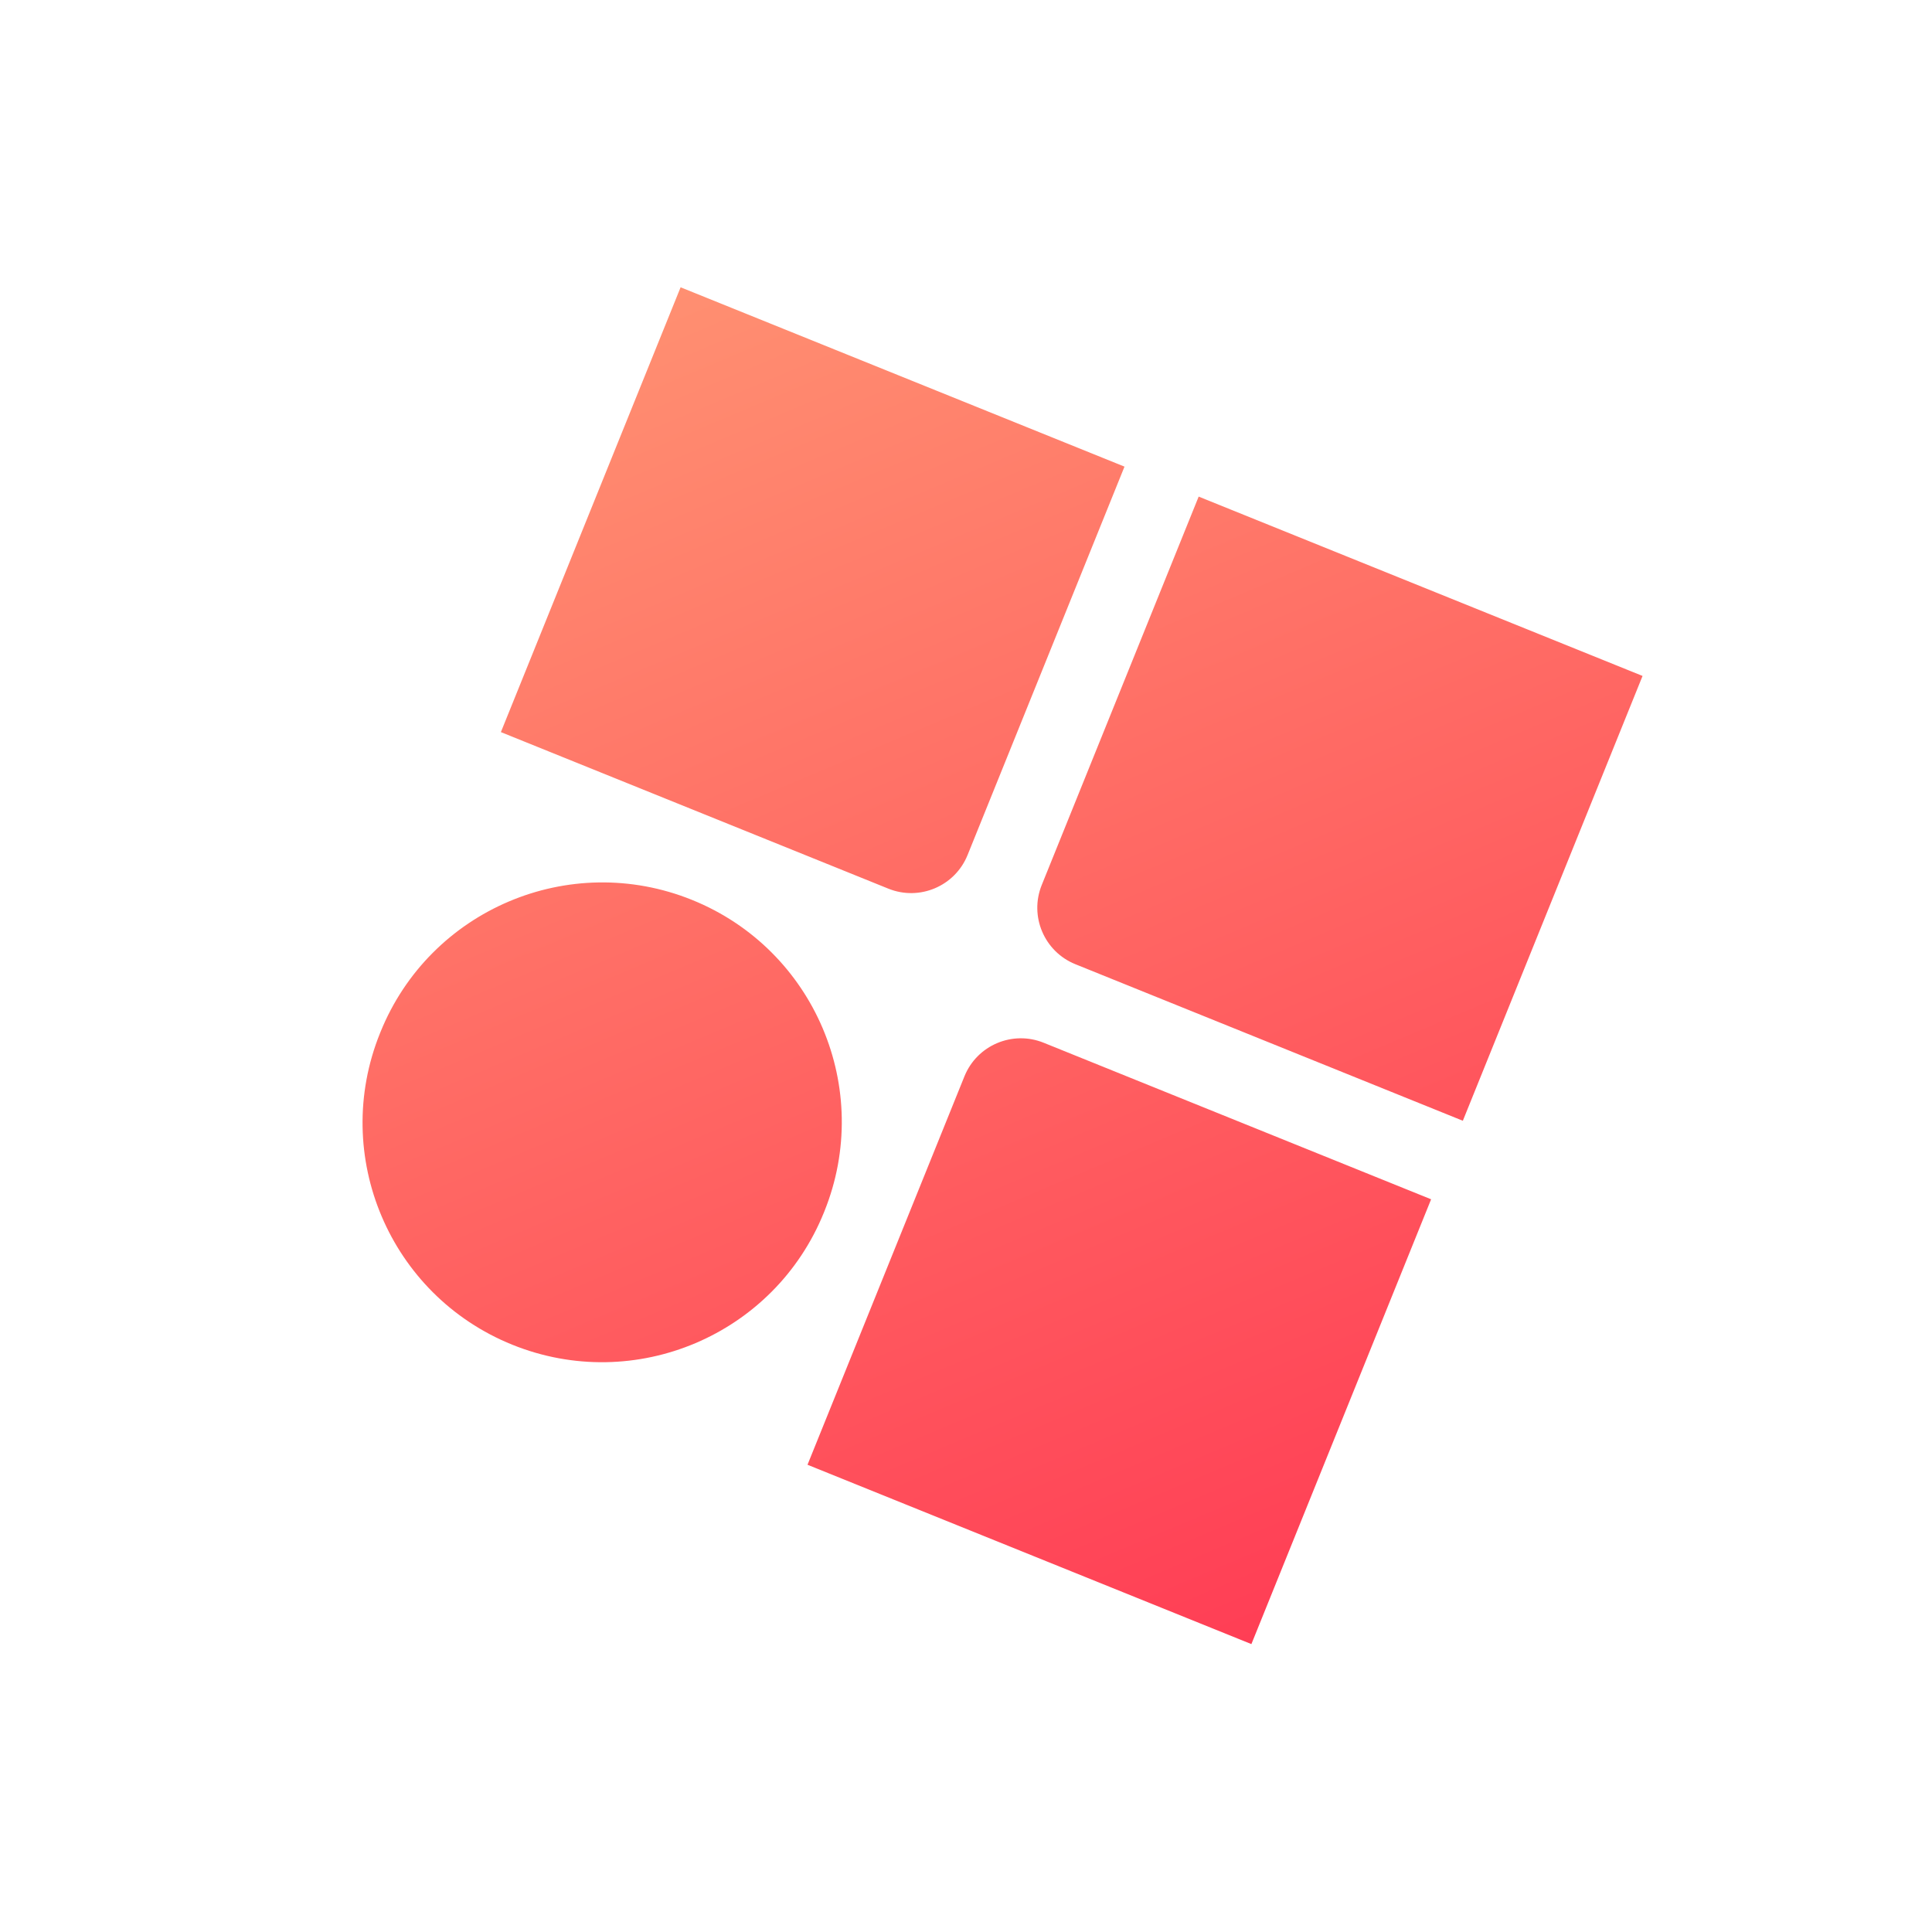
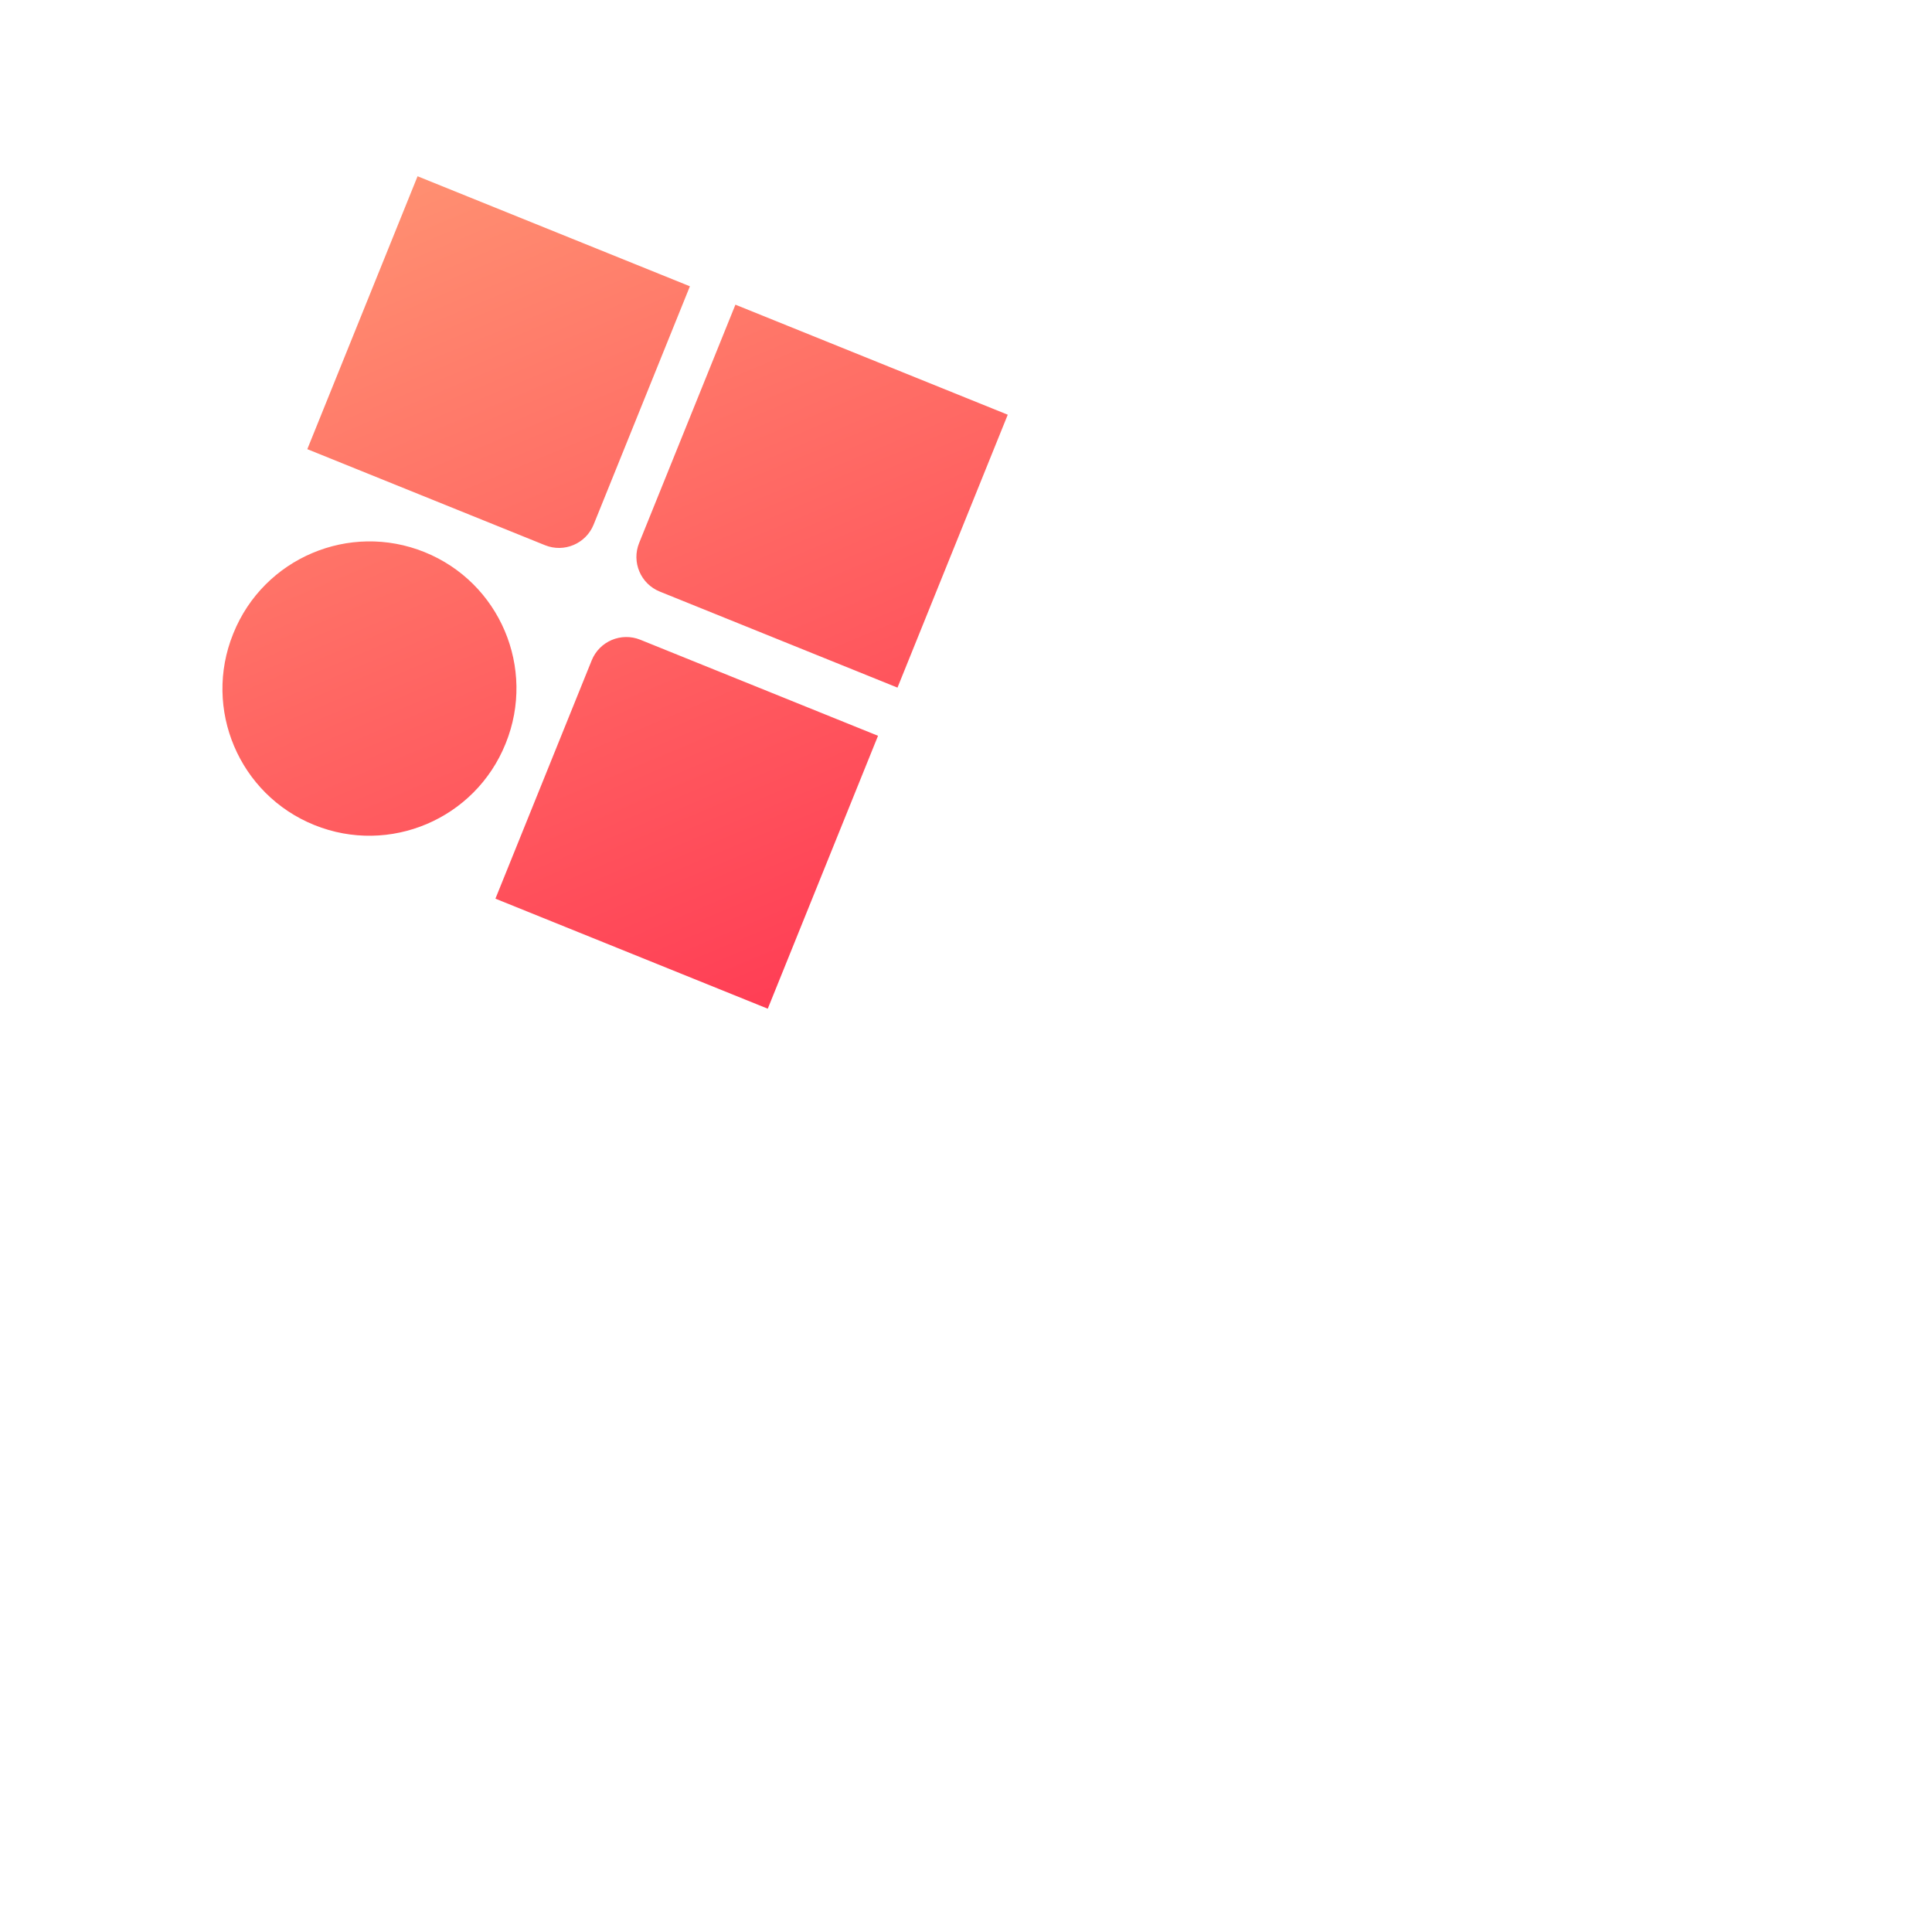
- <svg xmlns="http://www.w3.org/2000/svg" width="3175" height="3174">
+ <svg xmlns="http://www.w3.org/2000/svg" width="5175" height="5174">
  <defs>
    <linearGradient id="a" x1=".639%" x2="99.361%" y1="0%" y2="100%">
      <stop offset="0%" stop-color="#FF8F71" />
      <stop offset="100%" stop-color="#FF3E55" />
    </linearGradient>
  </defs>
  <path fill="url(#a)" fill-rule="evenodd" d="M1973.15 1193.185v788.41h-786.766v-688.41c0-55.228 44.772-100 100-100h686.767zm-1310.445-1.171c217.26 0 393.383 176.124 393.383 393.383v1.645c0 217.26-176.123 393.383-393.383 393.383S269.322 1804.3 269.322 1587.042v-1.645c0-217.26 176.124-393.383 393.383-393.383zm392.212-926.418v688.41c0 55.23-44.771 100-100 100H268.151v-788.41h786.766zm918.234 0v788.41h-686.767c-55.228 0-100-44.771-100-100v-688.41h786.767z" transform="rotate(22 162.072 2556.164)" />
</svg>
